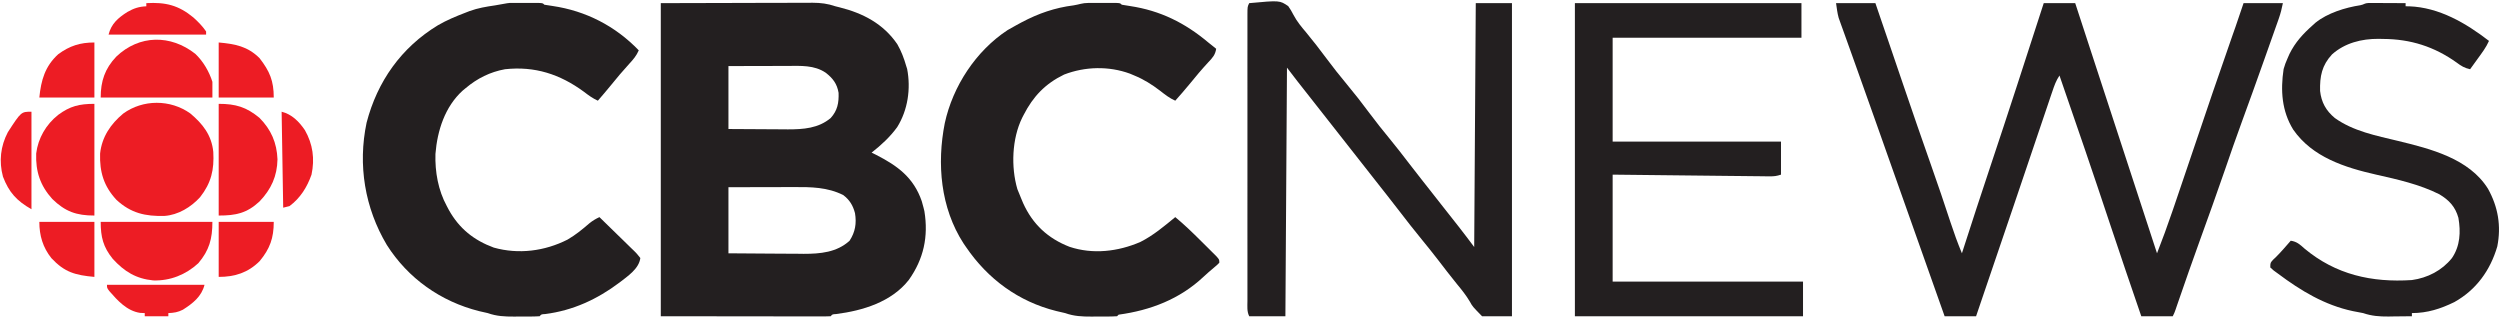
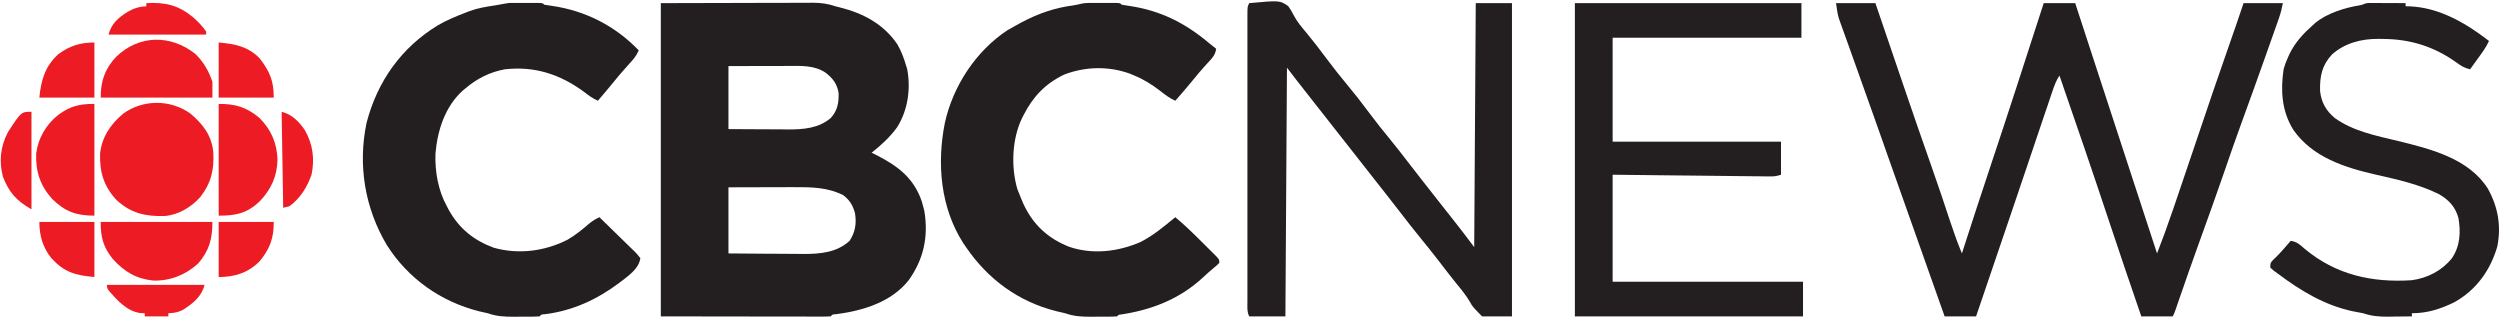
- <svg xmlns="http://www.w3.org/2000/svg" version="1.2" viewBox="0 0 1589 202" width="1589" height="202">
+ <svg xmlns="http://www.w3.org/2000/svg" version="1.2" viewBox="0 0 629 80" width="629" height="80">
  <style>
		.s0 { fill: #231f20 } 
		.s1 { fill: #ed1c24 } 
	</style>
-   <path class="s0" d="m420 2c17.02-0.04 34.03-0.08 51.56-0.13 5.37-0.01 10.73-0.03 16.26-0.05 6.57-0.01 6.57-0.01 9.65-0.01q3.22-0.01 6.43-0.02 4.88-0.02 9.76-0.02 1.41-0.01 2.87-0.02c5.24 0.02 9.51 0.56 14.47 2.25q1.33 0.33 2.7 0.68c14.89 3.72 27.86 10.51 36.64 23.44 2.55 4.42 4.25 8.98 5.66 13.88q0.28 0.9 0.58 1.82c2.43 12.58 0.45 26.11-6.33 36.99-4.57 6.29-10.16 11.41-16.25 16.19q1.48 0.74 3 1.5c13.51 6.9 23.7 14.36 28.87 29.37q0.62 2.05 1.13 4.13 0.27 1.11 0.55 2.25c2.63 16.16-0.48 30.39-9.92 43.68-10.98 14-29.24 19.51-46.15 21.68-2.42 0.13-2.42 0.13-3.48 1.39q-2.11 0.13-4.22 0.12-1.36 0-2.75 0-1.51 0-3.06-0.01-1.6 0-3.24 0-5.23 0-10.45-0.01-3.22 0-6.43-0.01-11.96-0.01-23.91-0.03c-17.8-0.02-35.6-0.04-53.94-0.06 0-65.67 0-131.34 0-199zm43 40c0 13.2 0 26.4 0 40q9.52 0.07 19.05 0.11 3.23 0.01 6.47 0.04 4.67 0.03 9.34 0.05 1.42 0.01 2.88 0.03c9.83 0 19.49-0.65 27.26-7.23 4.34-4.79 5.22-9.69 5-16-0.97-5.8-3.65-9.26-8.24-12.82-7.24-4.86-15.69-4.32-24.06-4.28q-1.62 0-3.27 0.01-5.15 0.01-10.31 0.03-3.49 0.01-7 0.01-8.56 0.02-17.12 0.05zm0 77c0 13.86 0 27.72 0 42q11.02 0.1 22.04 0.16 5.14 0.02 10.27 0.07 5.92 0.05 11.83 0.06 1.8 0.03 3.66 0.05c10.61 0 21.1-0.93 29.2-8.34 3.6-5.51 4.51-11.05 3.44-17.5-1.29-4.92-3.38-8.39-7.44-11.5-10.13-5.09-20.51-5.15-31.59-5.1-1.78 0-1.78 0-3.6 0.01q-5.66 0.01-11.31 0.03-3.85 0.01-7.7 0.01-9.4 0.02-18.8 0.05z" />
-   <path class="s0" d="m1167 2c8.25 0 16.5 0 25 0 2.57 7.53 2.57 7.53 3.46 10.14q2.29 6.7 4.58 13.39 4.78 14.01 9.55 28.02c5.9 17.34 11.87 34.66 17.97 51.94q6.31 17.85 12.19 35.85c2.19 6.66 4.55 13.19 7.25 19.66q0.45-1.39 0.91-2.83c5.54-17.16 11.11-34.32 16.84-51.42 11.66-34.84 22.94-69.8 34.25-104.75 6.6 0 13.2 0 20 0 1.38 4.24 1.38 4.24 2.8 8.57q11.57 35.48 23.2 70.93 13.03 39.74 26 79.5 5.11-13.06 9.64-26.34 0.64-1.86 1.3-3.77c4.27-12.45 8.48-24.92 12.68-37.38 7.85-23.29 15.76-46.55 23.9-69.73 0.43-1.22 0.43-1.22 0.86-2.46q0.78-2.2 1.55-4.4c1.75-4.96 3.41-9.93 5.07-14.92 8.25 0 16.5 0 25 0-0.7 3.49-1.41 6.42-2.58 9.73q-0.48 1.36-0.97 2.77-0.52 1.47-1.06 2.98-0.55 1.55-1.11 3.14-1.79 5.07-3.59 10.13-1.24 3.5-2.48 7-7.12 20.1-14.44 40.12c-3.62 9.89-7.09 19.81-10.49 29.77-5.24 15.29-10.76 30.49-16.24 45.7q-6.76 18.74-13.23 37.58c-0.53 1.54-0.53 1.54-1.08 3.12q-0.46 1.36-0.94 2.76c-0.79 2.2-0.79 2.2-1.79 4.2-6.6 0-13.2 0-20 0-6.69-19.52-13.38-39.04-19.88-58.63-10.46-31.53-21.24-62.97-32.12-94.37-2.14 3.21-3.27 6.36-4.48 9.98-0.38 1.09-0.38 1.09-0.76 2.2q-1.26 3.72-2.51 7.45-0.91 2.68-1.82 5.37-2.63 7.74-5.24 15.48-2.91 8.61-5.82 17.21-1.76 5.18-3.51 10.37c-0.36 1.04-0.36 1.04-0.71 2.1q-2.15 6.34-4.29 12.68-10.53 31.13-21.17 62.23-1.36 3.96-2.69 7.93c-6.6 0-13.2 0-20 0-36.13-102-36.13-102-37.19-105q-1.06-3-2.12-6.01-2.64-7.45-5.28-14.9-4.97-14.08-10.01-28.14-2.38-6.65-4.75-13.31-1.14-3.17-2.28-6.35-1.58-4.39-3.15-8.79-0.47-1.29-0.95-2.61-0.43-1.21-0.87-2.45-0.37-1.03-0.75-2.1c-0.85-3.05-1.2-6.21-1.65-9.34z" />
-   <path class="s0" d="m323.97 1.87q1.81 0 3.67-0.01 1.9 0.01 3.86 0.01c1.91 0 1.91 0 3.86-0.01 1.82 0.01 1.82 0.01 3.67 0.01q1.67 0 3.39 0c2.58 0.13 2.58 0.13 3.58 1.13q2.61 0.42 5.22 0.8c21.13 3.11 39.89 12.73 54.78 28.2-1.5 3.45-3.5 5.82-6.06 8.56-4.13 4.5-8.02 9.14-11.85 13.88-2.64 3.24-5.35 6.4-8.09 9.56-3.32-1.51-5.99-3.46-8.88-5.69-15.27-11.2-31.24-16.35-50.12-14.31-9.46 1.71-17.67 5.82-25 12q-0.94 0.78-1.92 1.58c-11.3 10.25-16.13 25.46-17.31 40.26-0.33 11.41 1.73 23.09 7.23 33.16q0.64 1.22 1.31 2.48c6.59 11.8 15.91 19.26 28.56 23.9 15.76 4.42 32.34 2.25 46.82-5.07 5.07-2.93 9.48-6.53 13.9-10.36 2.12-1.71 3.97-2.79 6.41-3.95q5.6 5.42 11.16 10.89 1.9 1.86 3.81 3.7 2.73 2.65 5.44 5.33 0.86 0.82 1.74 1.66c1.58 1.58 1.58 1.58 3.85 4.42-0.87 6.87-8.09 11.56-13.22 15.56-14.17 10.65-29.57 17.8-47.26 20.05-2.45 0.13-2.45 0.13-3.52 1.39-4.2 0.26-8.42 0.19-12.63 0.19q-1.75 0.02-3.56 0.03c-6.04 0.01-11.12-0.2-16.81-2.22q-2.75-0.63-5.5-1.25c-24.34-6.13-45.13-20.77-58.63-42.06-14.02-23.52-18.51-50.84-12.87-77.69 6.84-26.29 22.05-47.8 45.37-61.96 5.63-3.26 11.56-5.72 17.63-8.04q1.21-0.47 2.46-0.96c5.27-1.92 10.59-2.81 16.13-3.61 8.75-1.56 8.75-1.56 9.38-1.56z" />
-   <path class="s0" d="m691.75 1.87q1.74 0 3.53-0.01 1.83 0.01 3.72 0.01c1.84 0 1.84 0 3.72-0.01 1.75 0.01 1.75 0.01 3.53 0.01q1.61 0 3.27 0c2.48 0.13 2.48 0.13 3.48 1.13q2.66 0.45 5.32 0.85c19.18 2.9 34.82 10.66 49.68 23.15q2.49 2.01 5 4c-0.57 3.88-2.34 5.76-5 8.56-4.14 4.47-8.02 9.08-11.85 13.81-2.96 3.62-6.04 7.14-9.15 10.63-3.63-1.61-6.51-3.86-9.63-6.31-5.19-3.97-10.32-7.21-16.37-9.69q-1.38-0.58-2.81-1.19c-13.45-4.93-28.53-4.56-41.85 0.58-11.93 5.76-19.7 13.94-25.65 25.55q-0.51 0.98-1.03 1.99c-6.47 13.27-7.14 31.15-3.03 45.26q1.1 2.94 2.37 5.81c0.64 1.53 0.64 1.53 1.29 3.09 6.12 13.52 15.79 22.46 29.52 27.79 14.86 4.94 30.85 3.03 45-3.09 8.18-4.1 15.15-10.01 22.19-15.79 5.81 4.8 11.17 9.99 16.5 15.31q2.18 2.18 4.38 4.34 1.36 1.37 2.77 2.77c1.26 1.25 1.26 1.25 2.53 2.52 1.82 2.06 1.82 2.06 1.82 4.06-1.43 1.45-1.43 1.45-3.44 3.13-2.26 1.9-4.49 3.8-6.64 5.83-15.09 14.17-33.68 21.28-53.92 24.04q-0.49 0.49-1 1c-4.2 0.26-8.42 0.19-12.62 0.19q-1.76 0.02-3.57 0.03c-6.04 0.01-11.12-0.2-16.81-2.22q-2.81-0.67-5.63-1.31c-24.04-6.01-43.51-20.33-57.37-40.69q-0.8-1.17-1.63-2.37c-14.58-22.61-16.97-50.51-11.87-76.35 5.09-23.42 19.75-45.9 39.94-59.16q2.75-1.61 5.56-3.12 1.66-0.9 3.37-1.83c10.74-5.67 21.06-9.25 33.11-10.78 3.51-0.54 5.36-1.52 9.27-1.52z" />
-   <path class="s0" d="m794 2c19.36-1.79 19.36-1.79 24.79 1.89 1.77 2.61 1.77 2.61 3.39 5.66 2.22 4.2 5.01 7.53 8.07 11.14q6.56 7.95 12.69 16.25c4.19 5.66 8.55 11.15 13.06 16.56 5.04 6.05 9.85 12.21 14.53 18.54 4.09 5.52 8.39 10.85 12.75 16.17 4.19 5.12 8.25 10.32 12.26 15.58q3.91 5.1 7.9 10.15c0.68 0.87 0.68 0.87 1.38 1.76q1.4 1.77 2.79 3.53 4.13 5.25 8.25 10.51 3.53 4.49 7.07 8.97c0.72 0.92 0.72 0.92 1.46 1.86q1.36 1.73 2.73 3.46c3.37 4.28 6.61 8.61 9.88 12.97 0.33-51.15 0.66-102.3 1-155 7.59 0 15.18 0 23 0 0 65.67 0 131.34 0 199-6.27 0-12.54 0-19 0-6.06-6.2-6.06-6.2-7.68-9.16-2.41-4.11-5.29-7.68-8.32-11.34q-6.18-7.67-12.14-15.52c-3.37-4.39-6.85-8.69-10.36-12.98q-7.17-8.78-14.04-17.79-3.91-5.1-7.9-10.15c-0.68-0.87-0.68-0.87-1.38-1.76q-1.4-1.77-2.79-3.53-3.45-4.38-6.89-8.77-1.37-1.75-2.75-3.5-13.75-17.5-27.5-35-0.68-0.86-1.38-1.75-1.36-1.74-2.73-3.48-3.58-4.56-7.17-9.12-0.74-0.94-1.51-1.92-1.42-1.8-2.84-3.61-3.36-4.27-6.62-8.62c-0.33 52.14-0.66 104.28-1 158-7.59 0-15.18 0-23 0-1.53-3.06-1.14-6.27-1.13-9.63q0-1.19 0-2.41-0.01-4.03 0-8.06 0-2.87 0-5.75-0.01-7.83 0-15.66 0-8.18-0.01-16.36 0-13.74 0.01-27.48 0.01-15.91 0-31.81-0.01-13.64 0-27.27 0-8.15-0.01-16.31 0-7.66 0.01-15.32 0-2.82 0-5.64-0.01-3.84 0-7.67 0-1.12 0-2.28c0.02-5.12 0.02-5.12 1.13-7.35z" />
-   <path class="s0" d="m1001 2c47.52 0 95.04 0 144 0 0 7.26 0 14.52 0 22-39.6 0-79.2 0-120 0 0 21.78 0 43.56 0 66 35.31 0 70.62 0 107 0 0 6.93 0 13.86 0 21-2.8 0.93-4.42 1.11-7.31 1.08q-1.31-0.01-2.66-0.02-1.44-0.02-2.92-0.04-1.51-0.01-3.07-0.03-5.04-0.05-10.08-0.11-3.49-0.04-6.99-0.07-9.19-0.1-18.39-0.2-11.03-0.13-22.06-0.24-16.76-0.18-33.52-0.37c0 22.44 0 44.88 0 68 39.93 0 79.86 0 121 0 0 7.26 0 14.52 0 22-47.85 0-95.7 0-145 0 0-65.67 0-131.34 0-199z" />
-   <path class="s0" d="m1505.5 1.89q1.62 0 3.29 0.01 1.74 0.01 3.54 0.01 1.84 0.01 3.73 0.03c1.86 0 1.86 0 3.75 0.01q4.59 0.02 9.19 0.05 0 0.98 0 2 1.12 0 2.28 0.01c19.01 0.69 35.97 10.61 50.72 21.99-1.81 4.13-4.49 7.62-7.12 11.25-0.71 0.97-0.71 0.97-1.42 1.97q-1.73 2.39-3.46 4.78c-3.53-0.78-5.6-2-8.5-4.19-14.26-10.2-29.36-14.97-46.75-15.06q-1.47-0.03-2.99-0.06c-10.73-0.06-21.37 2.6-29.55 9.91-6.41 6.93-7.8 13.89-7.56 23.21 0.8 7.24 3.75 12.52 9.35 17.19 11.77 8.42 26.31 11.22 40.14 14.56 20.69 5.02 45.24 11.18 57.24 30.44 6.42 11.57 8.48 23.61 5.9 36.62-4.44 15.18-13.32 27.56-27.28 35.38-8.83 4.3-17.05 6.96-27 7q0 0.98 0 2-5.78 0.08-11.56 0.12c-1.63 0.03-1.63 0.03-3.29 0.06-5.8 0.03-10.61-0.29-16.15-2.18q-3.25-0.65-6.5-1.25c-17.91-3.79-33-12.9-47.5-23.75-1.44-1.05-1.44-1.05-2.91-2.12q-1.03-0.92-2.09-1.88c0-3 0-3 2-5.13q0.67-0.62 1.36-1.26c3.41-3.34 6.49-7.02 9.64-10.61 3.9 0.57 5.86 2.41 8.75 5 19.85 16.56 42.74 21.68 68.25 20 9.99-1.37 19.1-6.06 25.44-13.94 5.25-7.73 5.67-16.54 4.13-25.59-1.96-7.07-5.94-11.31-12.18-15.02-12.51-6.26-26.49-9.4-40.08-12.45-19.89-4.52-40.57-11.07-52.75-28.63-7.27-11.79-8.13-24.9-6.1-38.45 0.67-2.44 1.49-4.62 2.54-6.92q0.58-1.32 1.18-2.69c3.66-7.45 8.65-12.83 14.82-18.31 0.83-0.75 0.83-0.75 1.67-1.52 7.65-6.2 19.01-9.69 28.57-11.16 2.49-0.46 2.48-1.31 5.26-1.43z" />
-   <path class="s1" d="m120.91 72.07c8.02 6.71 13.61 13.88 14.66 24.5 0.63 11.29-1.29 19.71-8.4 28.76-5.77 6.34-13.93 11.31-22.61 11.91-12.11 0.33-21.42-1.73-30.56-10.24-8.03-8.63-10.74-17.68-10.38-29.38 1.11-10.53 6.67-18.75 14.69-25.43 12.53-9.1 29.96-9.11 42.6-0.12z" />
-   <path class="s1" d="m139 66c10.81 0 17.57 2.02 25.89 8.88 7.45 7.49 11.08 15.92 11.48 26.37-0.2 10.71-4 19.03-11.37 26.75-8.07 7.53-15.03 9-26 9 0-23.43 0-46.86 0-71z" />
-   <path class="s1" d="m64 141c23.43 0 46.86 0 71 0 0 10.82-2 18.12-8.96 26.31-7.91 7.28-17.86 11.27-28.62 10.93-10.99-1.1-18.36-5.62-25.73-13.68-6.11-7.53-7.69-13.91-7.69-23.56z" />
-   <path class="s1" d="m124.15 34.23c5 4.77 8.78 11.22 10.85 17.77 0 3.3 0 6.6 0 10-23.43 0-46.86 0-71 0 0-10.38 2.63-18.35 9.9-26 14.6-13.96 34.56-14.14 50.25-1.77z" />
-   <path class="s1" d="m60 66c0 23.43 0 46.86 0 71-11.44 0-18.53-2.5-26.77-10.52-7.69-8.56-10.64-17.46-10.23-28.92 1.2-9.76 6.32-18.5 14-24.56 7.54-5.57 13.45-7 23-7z" />
-   <path class="s1" d="m139 141c11.55 0 23.1 0 35 0 0 10.28-2.4 17.04-8.95 24.96-7.4 7.37-15.78 10.04-26.05 10.04 0-11.55 0-23.1 0-35z" />
-   <path class="s1" d="m139 27c10.47 0.95 18.44 2.44 26 10 6.45 8.33 9 14.4 9 25-11.55 0-23.1 0-35 0 0-11.55 0-23.1 0-35z" />
-   <path class="s1" d="m25 141c11.55 0 23.1 0 35 0 0 11.55 0 23.1 0 35-12.23-1.11-19-2.98-27.31-11.89-5.46-6.83-7.69-14.41-7.69-23.11z" />
-   <path class="s1" d="m60 27c0 11.55 0 23.1 0 35-11.55 0-23.1 0-35 0 1.1-11.02 3.62-19.91 12.01-27.54 7.31-5.37 13.97-7.46 22.99-7.46z" />
-   <path class="s1" d="m93 2c12.24-0.69 20.43 1.28 29.95 9.13 2.96 2.7 5.8 5.53 8.05 8.87q0 0.99 0 2c-20.46 0-40.92 0-62 0 1.72-6.88 6.05-10.64 11.94-14.38 4.11-2.34 7.35-3.42 12.06-3.62q0-0.99 0-2z" />
-   <path class="s1" d="m20 71c0 20.46 0 40.92 0 62-9.34-5.34-14.27-10.63-18.12-20.72-2.61-9.7-1.55-19.41 3.12-28.28 8.44-13 8.44-13 15-13z" />
-   <path class="s1" d="m68 181c20.46 0 40.92 0 62 0-1.87 7.48-7.4 11.8-13.74 15.84-3.17 1.63-5.72 2.01-9.26 2.16q0 0.99 0 2c-4.95 0-9.9 0-15 0q0-0.99 0-2-1.45-0.06-2.94-0.13c-8.41-1.25-14.29-7.8-19.63-13.92-1.43-1.95-1.43-1.95-1.43-3.95z" />
-   <path class="s1" d="m179 71c6.51 1.63 11.07 6.25 14.81 11.75 5.06 8.94 6.32 18.22 4.19 28.25-2.8 7.95-7.15 14.94-14 20-1.98 0.5-1.98 0.5-4 1-0.33-20.13-0.66-40.26-1-61z" />
+   <path class="s0" d="m166.26 0.79c6.73-0.01 13.47-0.03 20.41-0.05 2.12 0 4.24-0.01 6.43-0.02 2.6 0 2.6 0 3.82 0q1.28-0.01 2.55-0.01 1.93-0.01 3.86-0.01 0.56 0 1.14-0.01c2.07 0.01 3.76 0.22 5.72 0.89q0.53 0.13 1.07 0.27c5.9 1.48 11.03 4.17 14.51 9.29 1.01 1.75 1.68 3.55 2.24 5.49q0.11 0.36 0.23 0.72c0.96 4.99 0.18 10.35-2.51 14.65-1.81 2.5-4.02 4.52-6.43 6.42q0.58 0.29 1.19 0.59c5.34 2.73 9.38 5.69 11.42 11.63q0.25 0.81 0.45 1.64 0.11 0.44 0.22 0.89c1.04 6.4-0.19 12.03-3.93 17.3-4.34 5.54-11.57 7.72-18.27 8.58-0.95 0.05-0.95 0.05-1.37 0.55q-0.84 0.06-1.67 0.05-0.54 0-1.09 0-0.6 0-1.21 0-0.64 0-1.29 0-2.07 0-4.13-0.01-1.28 0-2.55 0-4.73 0-9.46-0.01c-7.05-0.01-14.09-0.02-21.35-0.03 0-26 0-52.01 0-78.81zm17.02 15.84c0 5.23 0 10.46 0 15.85q3.77 0.02 7.54 0.04 1.28 0 2.56 0.01 1.85 0.02 3.7 0.02 0.56 0.01 1.14 0.02c3.89 0 7.71-0.26 10.79-2.87 1.71-1.89 2.06-3.83 1.98-6.33-0.39-2.3-1.45-3.67-3.27-5.08-2.86-1.93-6.21-1.71-9.52-1.7q-0.64 0-1.29 0.01-2.04 0-4.09 0.01-1.38 0-2.77 0-3.38 0.01-6.77 0.02zm0 30.5c0 5.49 0 10.98 0 16.63q4.36 0.04 8.72 0.07 2.04 0 4.07 0.02 2.34 0.02 4.68 0.03 0.71 0.01 1.45 0.02c4.2 0 8.35-0.37 11.56-3.31 1.42-2.18 1.78-4.37 1.36-6.93-0.51-1.95-1.34-3.32-2.95-4.55-4.01-2.02-8.12-2.04-12.5-2.02-0.71 0-0.71 0-1.43 0q-2.24 0.01-4.47 0.01-1.53 0.01-3.05 0.01-3.72 0.01-7.44 0.02z" />
+   <path class="s0" d="m461.95 0.79c3.27 0 6.53 0 9.9 0 1.02 2.98 1.02 2.98 1.37 4.02q0.91 2.65 1.81 5.3 1.89 5.55 3.78 11.1 3.5 10.3 7.12 20.57 2.49 7.07 4.82 14.2c0.87 2.63 1.8 5.22 2.87 7.78q0.18-0.55 0.36-1.12 3.28-10.2 6.67-20.36c4.61-13.8 9.08-27.65 13.55-41.49 2.62 0 5.23 0 7.92 0 0.55 1.68 0.55 1.68 1.11 3.4q4.58 14.05 9.18 28.09 5.16 15.74 10.3 31.48 2.02-5.17 3.81-10.43 0.25-0.74 0.52-1.49 2.53-7.4 5.02-14.81c3.1-9.22 6.23-18.43 9.46-27.61 0.17-0.49 0.17-0.49 0.34-0.98q0.31-0.87 0.61-1.74 1.03-2.94 2.01-5.91c3.26 0 6.53 0 9.89 0-0.27 1.38-0.55 2.54-1.02 3.86q-0.19 0.53-0.38 1.09-0.21 0.58-0.42 1.18-0.22 0.62-0.44 1.25-0.71 2-1.42 4.01-0.49 1.38-0.98 2.77-2.82 7.96-5.72 15.89-2.14 5.87-4.15 11.79c-2.08 6.06-4.26 12.07-6.43 18.1q-2.68 7.42-5.24 14.88c-0.21 0.61-0.21 0.61-0.43 1.24q-0.18 0.54-0.37 1.09c-0.31 0.87-0.31 0.87-0.71 1.66-2.61 0-5.22 0-7.91 0-2.65-7.73-5.3-15.46-7.87-23.22-4.14-12.48-8.41-24.93-12.72-37.37-0.84 1.27-1.29 2.52-1.77 3.95-0.15 0.43-0.15 0.43-0.3 0.87q-0.5 1.48-0.99 2.95-0.37 1.07-0.73 2.13-1.04 3.07-2.07 6.13-1.15 3.41-2.3 6.82-0.7 2.05-1.39 4.1c-0.15 0.42-0.15 0.42-0.28 0.84q-0.85 2.51-1.7 5.02-4.17 12.33-8.38 24.64-0.54 1.57-1.07 3.14c-2.61 0-5.22 0-7.91 0-14.31-40.39-14.31-40.39-14.73-41.58q-0.41-1.19-0.83-2.38-1.05-2.95-2.09-5.9-1.97-5.58-3.97-11.15-0.94-2.63-1.88-5.27-0.45-1.25-0.9-2.51-0.63-1.74-1.25-3.48-0.18-0.51-0.37-1.04-0.17-0.48-0.35-0.97-0.14-0.41-0.29-0.83c-0.34-1.21-0.48-2.46-0.66-3.7z" />
+   <path class="s0" d="m128.24 0.74q0.72 0 1.46 0 0.75 0 1.52 0c0.76 0 0.76 0 1.53 0 0.72 0 0.72 0 1.45 0q0.66 0 1.35 0c1.02 0.05 1.02 0.05 1.41 0.45q1.04 0.16 2.07 0.31c8.36 1.24 15.79 5.05 21.68 11.17-0.59 1.37-1.38 2.31-2.4 3.39-1.63 1.79-3.17 3.62-4.69 5.5q-1.57 1.92-3.2 3.79c-1.31-0.6-2.37-1.37-3.51-2.26-6.05-4.43-12.37-6.47-19.84-5.66-3.75 0.67-7 2.3-9.9 4.75q-0.37 0.31-0.76 0.62c-4.47 4.06-6.38 10.09-6.85 15.95-0.13 4.52 0.68 9.14 2.86 13.13q0.25 0.48 0.52 0.98c2.61 4.68 6.3 7.63 11.3 9.47 6.24 1.75 12.81 0.89 18.54-2.01 2-1.16 3.75-2.59 5.5-4.1 0.84-0.68 1.57-1.11 2.54-1.57q2.21 2.15 4.42 4.32 0.75 0.73 1.5 1.46 1.08 1.05 2.16 2.11 0.34 0.33 0.69 0.66c0.62 0.63 0.62 0.63 1.52 1.75-0.34 2.72-3.2 4.58-5.23 6.16-5.61 4.22-11.71 7.05-18.71 7.94-0.97 0.05-0.97 0.05-1.39 0.55-1.67 0.11-3.34 0.08-5 0.08q-0.7 0.01-1.41 0.01c-2.39 0.01-4.41-0.08-6.66-0.88q-1.09-0.25-2.17-0.49c-9.64-2.43-17.87-8.23-23.21-16.66-5.55-9.32-7.33-20.14-5.1-30.77 2.71-10.41 8.73-18.93 17.96-24.54 2.23-1.29 4.58-2.26 6.98-3.18q0.48-0.19 0.97-0.38c2.09-0.76 4.2-1.11 6.39-1.43 3.46-0.62 3.46-0.62 3.71-0.62z" />
+   <path class="s0" d="m273.83 0.74q0.69 0 1.39 0 0.73 0 1.48 0c0.73 0 0.73 0 1.47 0 0.69 0 0.69 0 1.4 0q0.63 0 1.29 0c0.98 0.05 0.98 0.05 1.38 0.45q1.05 0.18 2.1 0.33c7.6 1.15 13.79 4.23 19.67 9.17q0.99 0.8 1.98 1.59c-0.23 1.53-0.93 2.28-1.98 3.39-1.64 1.77-3.17 3.59-4.69 5.47q-1.77 2.14-3.62 4.21c-1.44-0.64-2.58-1.53-3.81-2.5-2.06-1.57-4.09-2.86-6.48-3.84q-0.55-0.23-1.12-0.47c-5.32-1.95-11.29-1.81-16.56 0.23-4.73 2.28-7.8 5.52-10.16 10.12q-0.2 0.39-0.4 0.79c-2.57 5.25-2.83 12.33-1.2 17.92q0.43 1.16 0.93 2.3c0.26 0.61 0.26 0.61 0.51 1.22 2.43 5.36 6.26 8.9 11.69 11.01 5.88 1.96 12.21 1.2 17.81-1.22 3.24-1.63 6-3.97 8.79-6.26 2.3 1.9 4.42 3.96 6.53 6.07q0.86 0.86 1.73 1.72 0.54 0.54 1.1 1.09c0.5 0.5 0.5 0.5 1 1 0.72 0.82 0.72 0.82 0.72 1.61-0.57 0.57-0.57 0.57-1.36 1.24q-1.35 1.11-2.63 2.31c-5.97 5.61-13.33 8.42-21.34 9.52q-0.2 0.19-0.4 0.39c-1.66 0.11-3.33 0.08-4.99 0.08q-0.7 0.01-1.42 0.01c-2.39 0.01-4.4-0.08-6.65-0.88q-1.11-0.26-2.23-0.52c-9.52-2.38-17.22-8.05-22.71-16.11q-0.32-0.47-0.65-0.94c-5.77-8.95-6.71-20-4.69-30.24 2.01-9.27 7.81-18.18 15.81-23.43q1.08-0.64 2.2-1.23 0.65-0.36 1.33-0.73c4.25-2.24 8.34-3.66 13.11-4.27 1.39-0.21 2.12-0.6 3.67-0.6z" />
+   <path class="s0" d="m314.3 0.79c7.67-0.71 7.67-0.71 9.82 0.75 0.7 1.03 0.7 1.03 1.34 2.24 0.88 1.67 1.98 2.98 3.19 4.41q2.6 3.15 5.02 6.44 2.49 3.35 5.17 6.56 2.99 3.59 5.76 7.34c1.62 2.19 3.32 4.3 5.04 6.4q2.48 3.05 4.86 6.17 1.54 2.02 3.12 4.02c0.27 0.35 0.27 0.35 0.55 0.7q0.55 0.7 1.1 1.4 1.64 2.08 3.27 4.16 1.4 1.78 2.8 3.55c0.28 0.37 0.28 0.37 0.58 0.74q0.53 0.69 1.08 1.37c1.33 1.7 2.61 3.41 3.91 5.14 0.13-20.26 0.26-40.52 0.39-61.39 3.01 0 6.01 0 9.11 0 0 26.01 0 52.02 0 78.81-2.48 0-4.97 0-7.52 0-2.4-2.45-2.4-2.45-3.04-3.62-0.96-1.63-2.1-3.05-3.3-4.49q-2.44-3.04-4.8-6.15-2.01-2.6-4.1-5.14-2.84-3.48-5.56-7.05-1.55-2.02-3.13-4.02c-0.27-0.34-0.27-0.34-0.54-0.69q-0.56-0.71-1.11-1.4-1.36-1.74-2.73-3.48-0.54-0.69-1.08-1.38-5.45-6.93-10.89-13.86-0.27-0.34-0.55-0.7-0.53-0.69-1.08-1.37-1.41-1.81-2.84-3.62-0.29-0.37-0.59-0.76-0.57-0.71-1.13-1.43-1.33-1.69-2.62-3.41c-0.13 20.65-0.26 41.3-0.39 62.57-3.01 0-6.01 0-9.11 0-0.6-1.21-0.45-2.48-0.45-3.81q0-0.47 0-0.95 0-1.6 0-3.2 0-1.13 0-2.27 0-3.1 0-6.21 0-3.24 0-6.47 0-5.45 0-10.89 0.01-6.3 0-12.6 0-5.4 0-10.8 0-3.22 0-6.46 0-3.03 0-6.06 0-1.12 0-2.24 0-1.52 0-3.03 0-0.45 0-0.91c0.01-2.02 0.01-2.02 0.45-2.91z" />
+   <path class="s0" d="m396.24 0.79c18.81 0 37.62 0 57 0 0 2.88 0 5.75 0 8.71-15.67 0-31.35 0-47.5 0 0 8.63 0 17.26 0 26.14 13.98 0 27.96 0 42.36 0 0 2.75 0 5.49 0 8.32-1.11 0.37-1.75 0.44-2.9 0.43q-0.51-0.01-1.05-0.01-0.57-0.01-1.15-0.02-0.6 0-1.22-0.01-1.99-0.02-3.99-0.04-1.38-0.02-2.77-0.03-3.63-0.04-7.28-0.08-4.36-0.05-8.73-0.09-6.63-0.07-13.27-0.15c0 8.89 0 17.77 0 26.93 15.81 0 31.61 0 47.9 0 0 2.88 0 5.75 0 8.71-18.94 0-37.88 0-57.4 0 0-26 0-52.01 0-78.81z" />
+   <path class="s0" d="m595.95 0.75q0.64 0 1.3 0 0.69 0.01 1.4 0.01 0.73 0 1.48 0.01c0.73 0 0.73 0 1.48 0q1.82 0.01 3.64 0.02 0 0.39 0 0.79 0.44 0 0.9 0.01c7.53 0.27 14.24 4.2 20.08 8.71-0.72 1.63-1.78 3.01-2.82 4.45-0.28 0.39-0.28 0.39-0.56 0.78q-0.69 0.95-1.37 1.9c-1.4-0.31-2.22-0.8-3.37-1.66-5.64-4.04-11.62-5.93-18.5-5.97q-0.58-0.01-1.19-0.02c-4.24-0.03-8.45 1.03-11.69 3.92-2.54 2.75-3.09 5.5-3 9.2 0.32 2.86 1.49 4.95 3.71 6.8 4.66 3.34 10.41 4.45 15.89 5.77 8.19 1.99 17.9 4.43 22.65 12.05 2.54 4.59 3.36 9.36 2.34 14.51-1.76 6.01-5.27 10.91-10.8 14.01-3.49 1.7-6.75 2.76-10.69 2.77q0 0.39 0 0.79-2.29 0.04-4.57 0.05c-0.65 0.01-0.65 0.01-1.31 0.03-2.29 0.01-4.2-0.12-6.39-0.87q-1.29-0.26-2.57-0.49c-7.09-1.5-13.06-5.11-18.8-9.41-0.57-0.41-0.57-0.41-1.16-0.84q-0.4-0.36-0.82-0.74c0-1.19 0-1.19 0.79-2.03q0.26-0.25 0.54-0.5c1.35-1.33 2.57-2.78 3.81-4.21 1.55 0.23 2.32 0.96 3.47 1.98 7.85 6.56 16.91 8.59 27.01 7.93 3.96-0.55 7.56-2.4 10.07-5.53 2.08-3.06 2.25-6.55 1.64-10.13-0.78-2.8-2.35-4.48-4.82-5.95-4.96-2.48-10.49-3.72-15.87-4.93-7.87-1.79-16.06-4.38-20.88-11.34-2.88-4.67-3.22-9.86-2.41-15.23 0.26-0.96 0.59-1.83 1-2.74q0.23-0.52 0.47-1.06c1.45-2.95 3.42-5.08 5.86-7.25 0.33-0.3 0.33-0.3 0.67-0.61 3.02-2.45 7.52-3.83 11.3-4.42 0.99-0.18 0.99-0.51 2.09-0.56z" />
+   <path class="s1" d="m47.86 28.54c3.18 2.66 5.39 5.5 5.8 9.71 0.25 4.47-0.51 7.8-3.32 11.39-2.28 2.51-5.51 4.47-8.95 4.71-4.79 0.13-8.48-0.68-12.1-4.05-3.18-3.42-4.25-7-4.11-11.64 0.44-4.17 2.64-7.42 5.82-10.07 4.96-3.6 11.86-3.61 16.86-0.05z" />
+   <path class="s1" d="m55.02 26.14c4.28 0 6.96 0.8 10.25 3.52 2.95 2.96 4.39 6.3 4.55 10.44-0.08 4.24-1.59 7.54-4.51 10.59-3.19 2.99-5.94 3.57-10.29 3.57 0-9.28 0-18.56 0-28.12z" />
+   <path class="s1" d="m25.33 55.84c9.28 0 18.55 0 28.11 0 0 4.29-0.79 7.18-3.55 10.42-3.13 2.88-7.07 4.46-11.33 4.33-4.35-0.44-7.26-2.23-10.18-5.42-2.42-2.98-3.05-5.51-3.05-9.33z" />
+   <path class="s1" d="m49.14 13.56c1.98 1.89 3.48 4.44 4.3 7.03q0 1.95 0 3.96c-9.28 0-18.55 0-28.11 0 0-4.11 1.05-7.26 3.92-10.29 5.78-5.53 13.68-5.6 19.89-0.7z" />
+   <path class="s1" d="m23.75 26.14c0 9.28 0 18.56 0 28.12-4.53 0-7.33-0.99-10.6-4.17-3.04-3.39-4.21-6.91-4.05-11.45 0.48-3.87 2.51-7.33 5.55-9.73 2.98-2.21 5.32-2.77 9.1-2.77z" />
+   <path class="s1" d="m55.02 55.84c4.57 0 9.15 0 13.86 0 0 4.07-0.95 6.75-3.55 9.89-2.92 2.92-6.24 3.97-10.31 3.97 0-4.57 0-9.15 0-13.86z" />
+   <path class="s1" d="m55.02 10.69c4.15 0.38 7.3 0.97 10.29 3.96 2.56 3.3 3.57 5.71 3.57 9.9-4.57 0-9.15 0-13.86 0 0-4.57 0-9.14 0-13.86z" />
+   <path class="s1" d="m9.9 55.84c4.57 0 9.14 0 13.85 0 0 4.58 0 9.15 0 13.86-4.84-0.44-7.52-1.18-10.81-4.71-2.16-2.7-3.04-5.7-3.04-9.15z" />
+   <path class="s1" d="m23.75 10.69c0 4.58 0 9.15 0 13.86-4.57 0-9.14 0-13.85 0 0.43-4.36 1.43-7.88 4.75-10.9 2.89-2.13 5.53-2.96 9.1-2.96z" />
+   <path class="s1" d="m36.81 0.79c4.85-0.27 8.09 0.51 11.86 3.62 1.17 1.07 2.3 2.19 3.19 3.51q0 0.39 0 0.79c-8.1 0-16.2 0-24.55 0 0.68-2.72 2.4-4.21 4.73-5.69 1.63-0.93 2.91-1.36 4.77-1.44q0-0.39 0-0.79z" />
+   <path class="s1" d="m7.92 28.12c0 8.1 0 16.2 0 24.55-3.7-2.11-5.65-4.21-7.18-8.2-1.03-3.84-0.61-7.69 1.24-11.2 3.34-5.15 3.34-5.15 5.94-5.15z" />
+   <path class="s1" d="m26.92 71.68c8.1 0 16.2 0 24.54 0-0.74 2.97-2.93 4.68-5.44 6.28-1.25 0.64-2.26 0.79-3.66 0.85q0 0.39 0 0.79-2.93 0-5.94 0 0-0.39 0-0.79-0.58-0.02-1.17-0.05c-3.32-0.49-5.65-3.09-7.77-5.51-0.56-0.77-0.56-0.77-0.56-1.57z" />
+   <path class="s1" d="m70.86 28.12c2.57 0.64 4.38 2.47 5.86 4.65 2 3.54 2.5 7.22 1.66 11.19-1.11 3.15-2.83 5.92-5.54 7.92-0.79 0.2-0.79 0.2-1.59 0.4-0.13-7.98-0.26-15.95-0.39-24.16z" />
</svg>
